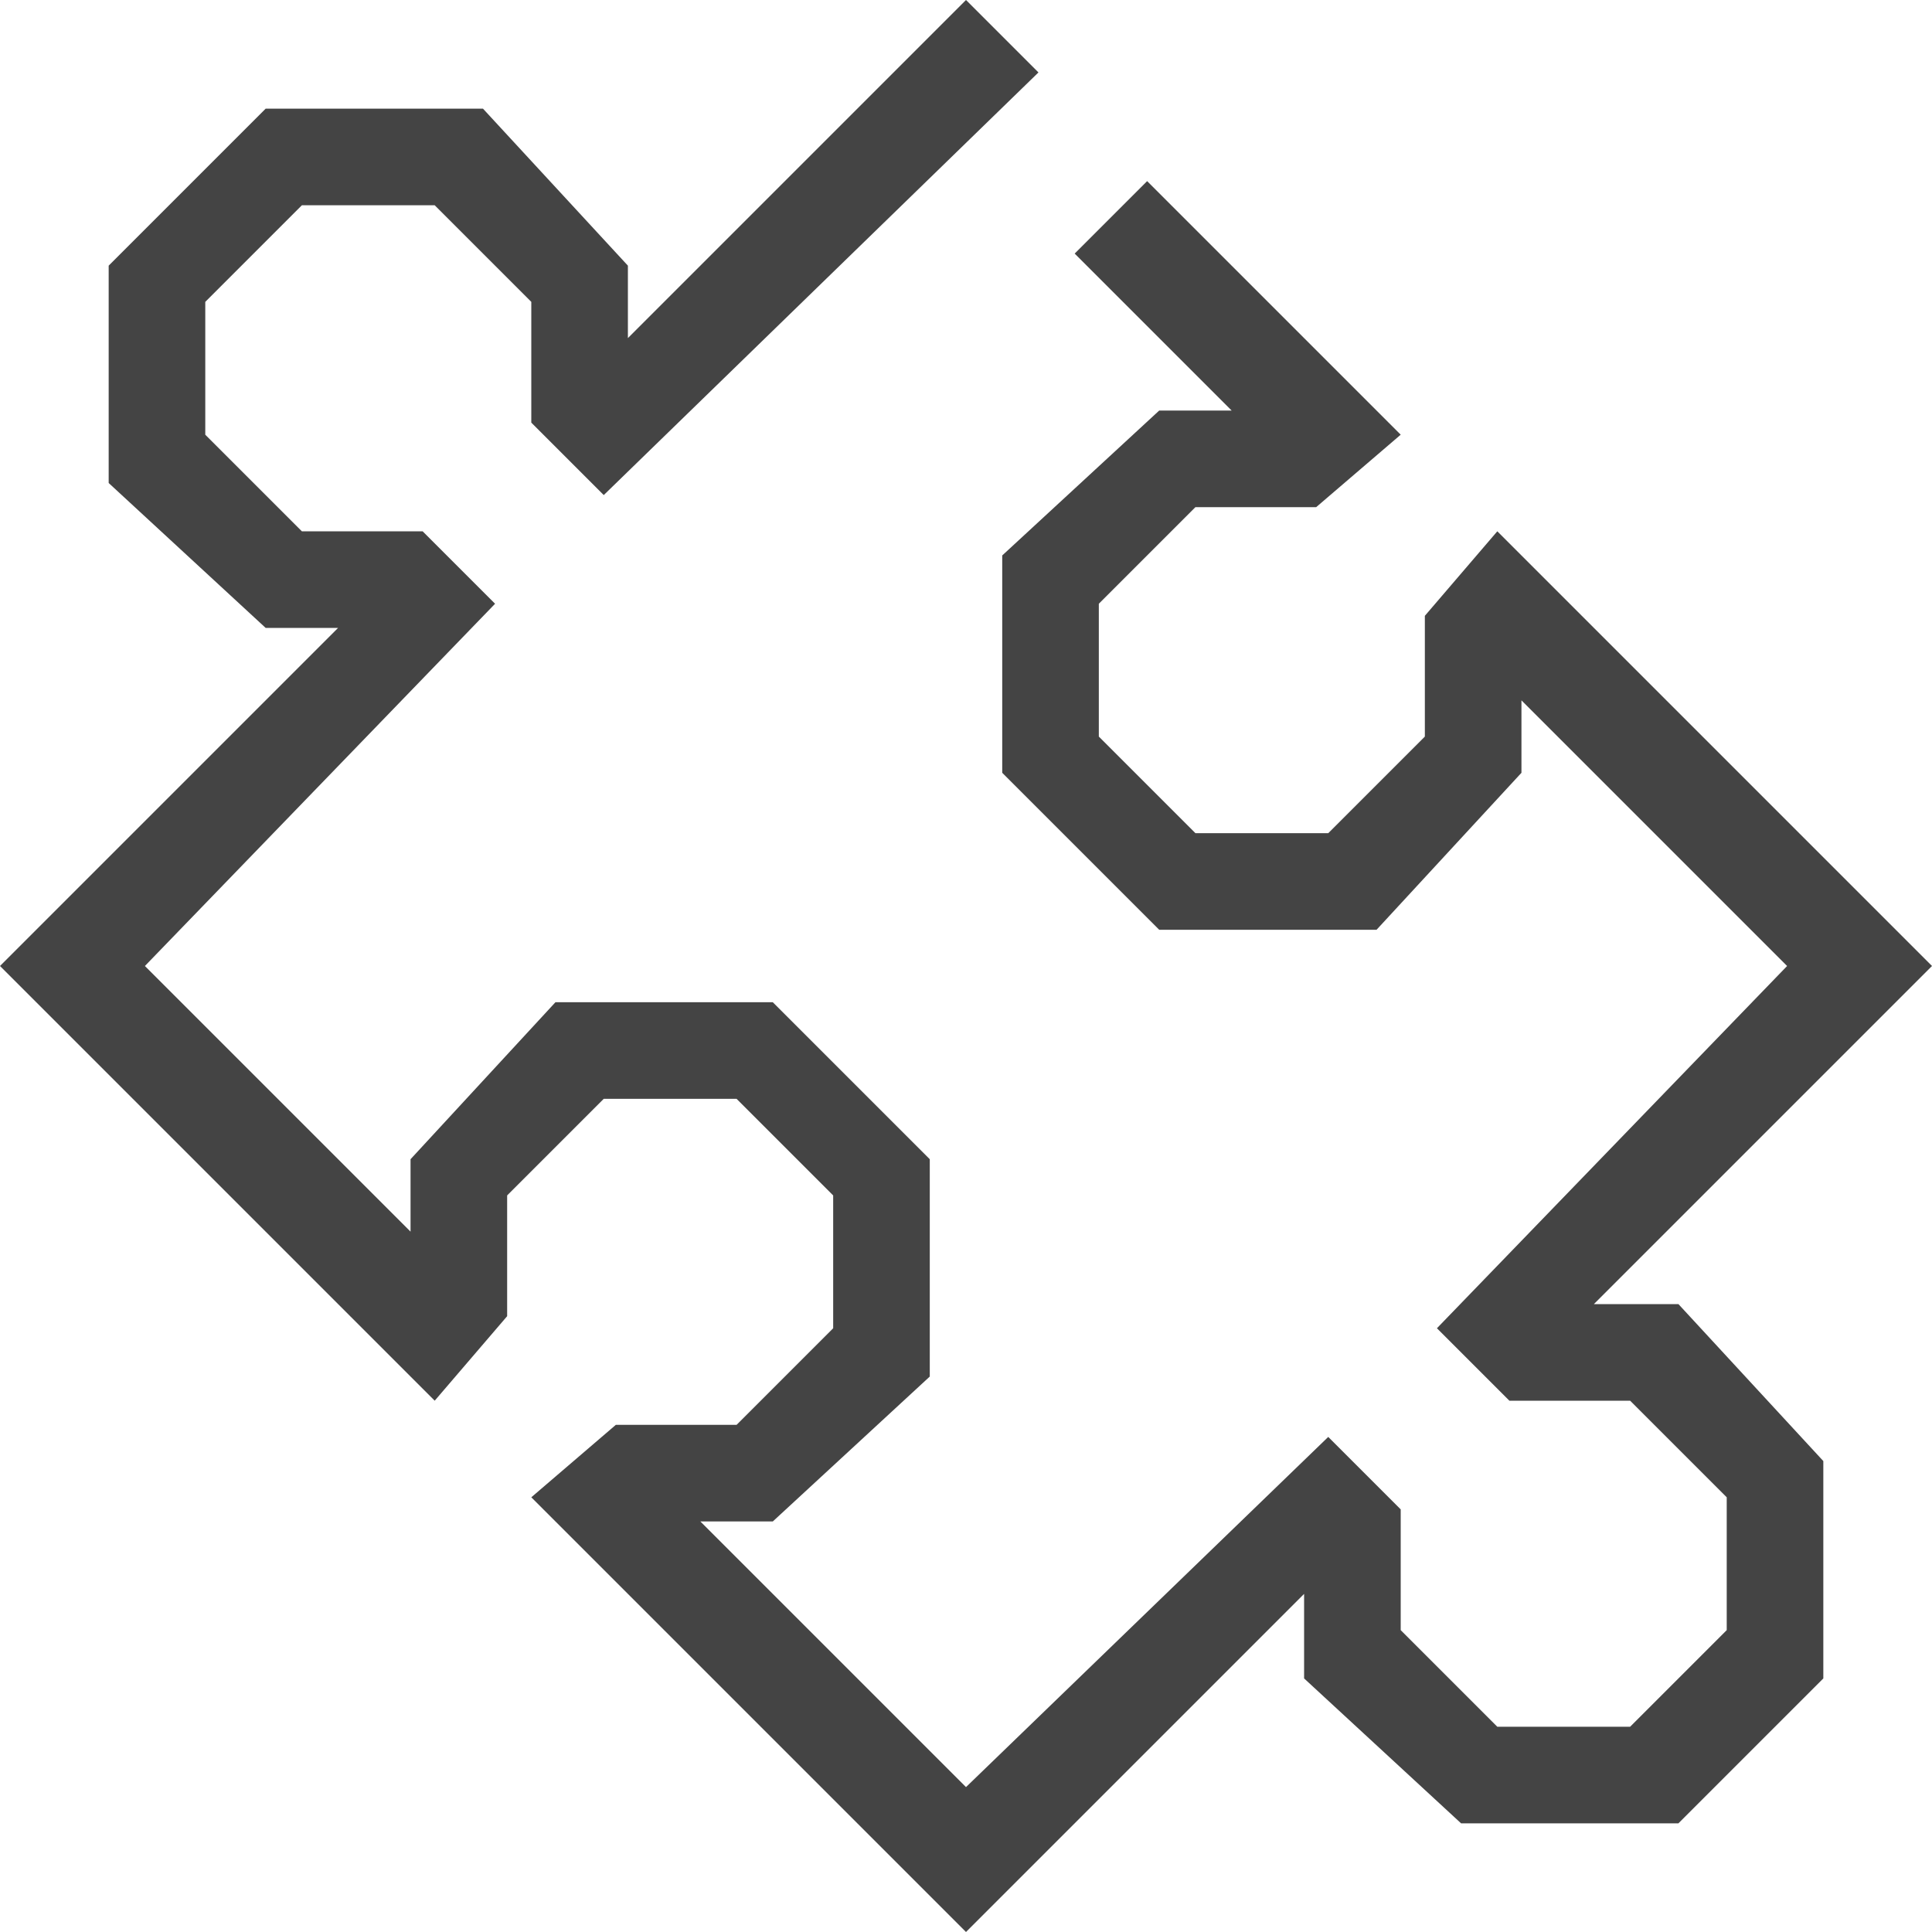
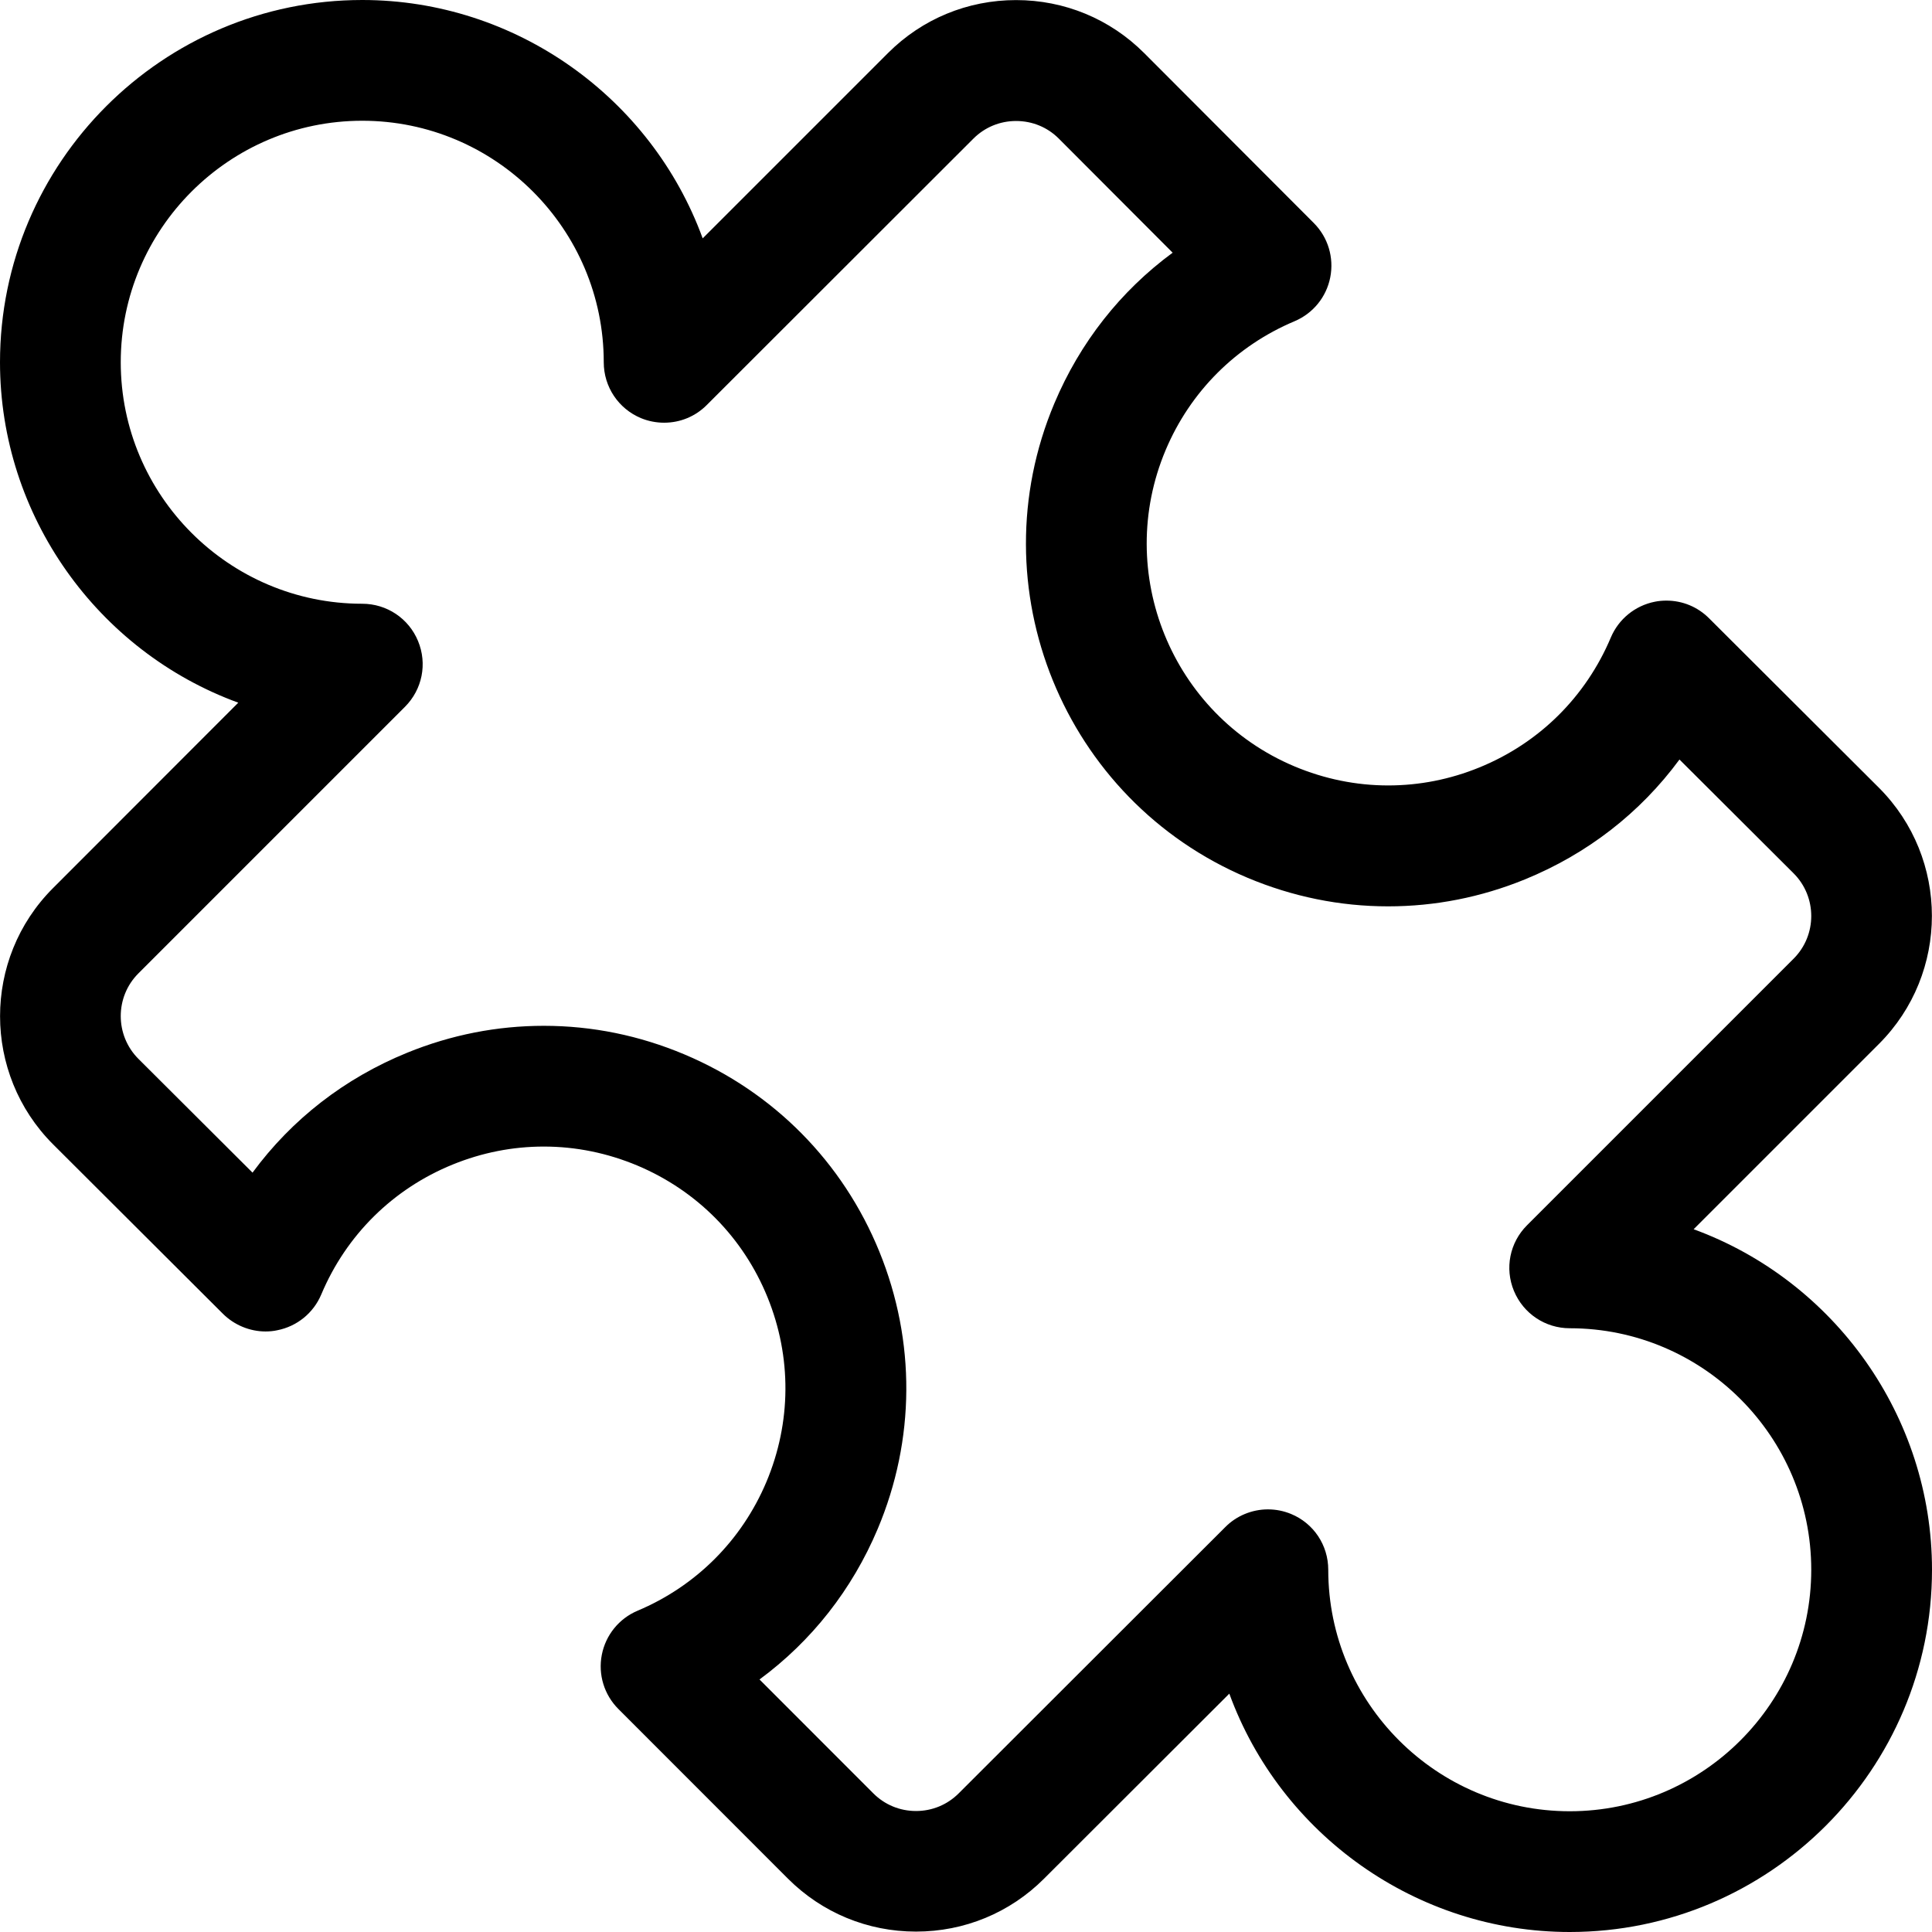
- <svg xmlns="http://www.w3.org/2000/svg" viewBox="0 0 32 32">
-   <path fill="#444" d="M26.4 21.6L32 16l-7.2-7.2-1.2 1.4v2L22 13.8h-2.2l-1.6-1.6V10l1.6-1.6h2l1.4-1.2L19 3l-1.2 1.2 2.6 2.6h-1.2l-2.6 2.4v3.6l2.6 2.6h3.6l2.4-2.6v-1.2l4.4 4.4-5.8 6 1.2 1.2h2l1.6 1.6V27L27 28.6h-2.2L23.2 27v-2L22 23.8l-6 5.8-4.4-4.4h1.2l2.6-2.4v-3.6l-2.6-2.6H9.2l-2.4 2.6v1.2L2.4 16l5.8-6L7 8.8H5L3.4 7.2V5L5 3.4h2.2L8.8 5v2L10 8.2l7.2-7L16 0l-5.6 5.6V4.4L8 1.8H4.4L1.8 4.4V8l2.6 2.4h1.2L0 16l7.2 7.2 1.2-1.4v-2l1.6-1.6h2.2l1.6 1.6V22l-1.6 1.6h-2l-1.4 1.2L16 32l5.6-5.6v1.4l2.6 2.4h3.6l2.4-2.4v-3.6l-2.4-2.6z" />
+ <svg xmlns="http://www.w3.org/2000/svg" version="1.1" id="Layer_1" x="0px" y="0px" viewBox="0 0 24 24" style="enable-background:new 0 0 24 24;" xml:space="preserve">
+   <g>
+     <path d="M19.5,24c-1.906,0-3.591-1.212-4.229-2.961l-2.302,2.299c-0.424,0.424-0.989,0.657-1.59,0.657s-1.167-0.234-1.591-0.658   L7.682,21.23c-0.177-0.177-0.254-0.429-0.206-0.674c0.048-0.245,0.214-0.45,0.444-0.547c0.726-0.306,1.294-0.874,1.6-1.599   c0.311-0.739,0.316-1.554,0.014-2.296s-0.875-1.322-1.614-1.634c-0.374-0.157-0.766-0.237-1.165-0.237   c-0.387,0-0.767,0.075-1.131,0.223c-0.742,0.302-1.322,0.875-1.633,1.614c-0.097,0.231-0.302,0.397-0.547,0.445   c-0.045,0.01-0.095,0.015-0.145,0.015c-0.196,0-0.389-0.08-0.529-0.219l-2.111-2.106c-0.877-0.877-0.878-2.305-0.001-3.182   L2.96,8.729C1.212,8.091,0,6.406,0,4.5C0,2.019,2.019,0,4.5,0c1.906,0,3.59,1.212,4.229,2.961l2.302-2.302   c0.424-0.424,0.989-0.658,1.591-0.658c0.602,0,1.167,0.234,1.591,0.658l2.107,2.111c0.177,0.177,0.253,0.429,0.205,0.675   c-0.048,0.245-0.214,0.449-0.445,0.546c-0.726,0.306-1.294,0.874-1.6,1.6c-0.642,1.524,0.075,3.287,1.6,3.929   c0.374,0.157,0.766,0.237,1.165,0.237c0.387,0,0.768-0.075,1.131-0.223c0.742-0.302,1.322-0.875,1.634-1.614   c0.097-0.23,0.301-0.396,0.546-0.445c0.048-0.01,0.097-0.014,0.145-0.014c0.2,0,0.388,0.078,0.529,0.219l2.111,2.106   c0.877,0.878,0.877,2.305,0,3.182l-2.302,2.302C22.788,15.91,24,17.594,24,19.5C24,21.981,21.981,24,19.5,24z M15.75,18.75   c0.099,0,0.196,0.019,0.288,0.057c0.281,0.116,0.462,0.388,0.462,0.693c0,1.654,1.346,3,3,3s3-1.346,3-3s-1.346-3-3-3   c-0.304,0-0.576-0.182-0.693-0.463s-0.053-0.602,0.163-0.817l3.311-3.311c0.292-0.292,0.292-0.768,0-1.06l-1.418-1.414   c-0.488,0.663-1.145,1.173-1.922,1.49c-0.545,0.222-1.116,0.334-1.697,0.334c-0.6,0-1.188-0.12-1.747-0.355   c-2.286-0.964-3.363-3.608-2.399-5.894c0.318-0.755,0.821-1.394,1.469-1.871l-1.415-1.418c-0.141-0.141-0.329-0.218-0.53-0.218   c-0.201,0-0.389,0.078-0.53,0.219L8.78,5.031c-0.141,0.142-0.33,0.22-0.53,0.22c-0.099,0-0.196-0.019-0.288-0.057   C7.682,5.077,7.5,4.805,7.5,4.5c0-1.654-1.346-3-3-3s-3,1.346-3,3s1.346,3,3,3c0.305,0,0.577,0.182,0.693,0.463   C5.31,8.245,5.246,8.565,5.03,8.781l-3.311,3.311c-0.292,0.292-0.292,0.768,0,1.061l1.418,1.414   c0.488-0.663,1.144-1.173,1.922-1.49c0.545-0.222,1.115-0.334,1.697-0.334c0.6,0,1.188,0.12,1.748,0.356   c1.107,0.467,1.967,1.337,2.42,2.45c0.453,1.113,0.446,2.336-0.021,3.444c-0.318,0.754-0.821,1.393-1.468,1.87l1.414,1.415   c0.141,0.141,0.329,0.219,0.53,0.219c0.201,0,0.389-0.078,0.53-0.219l3.312-3.308C15.359,18.83,15.553,18.75,15.75,18.75z" />
+   </g>
</svg>
